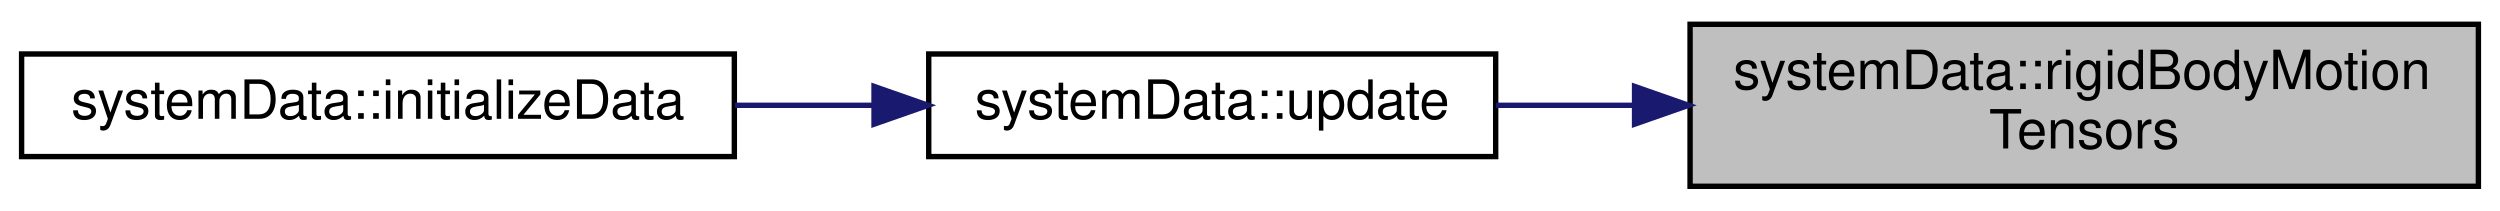
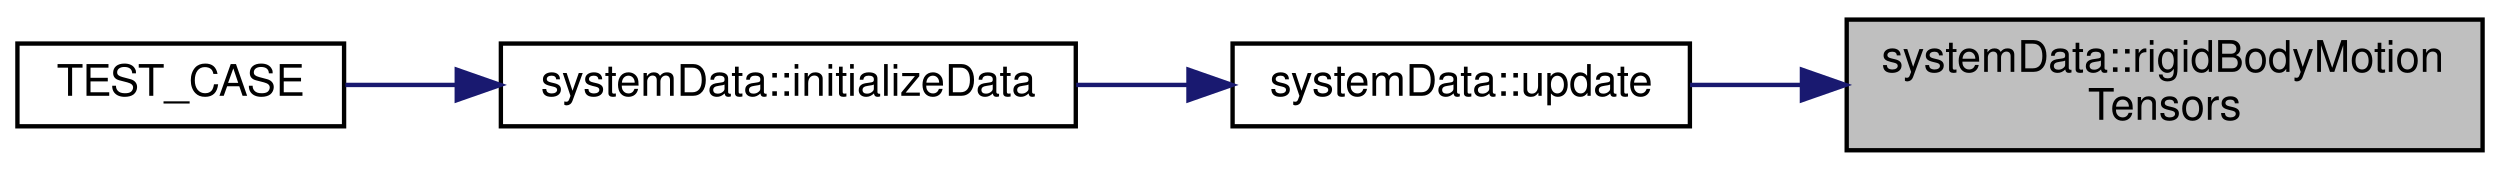
- <svg xmlns="http://www.w3.org/2000/svg" xmlns:xlink="http://www.w3.org/1999/xlink" width="463pt" height="39pt" viewBox="0.00 0.00 463.00 39.00">
+ <svg xmlns="http://www.w3.org/2000/svg" xmlns:xlink="http://www.w3.org/1999/xlink" width="574pt" height="39pt" viewBox="0.00 0.00 574.00 39.00">
  <g id="graph0" class="graph" transform="scale(1 1) rotate(0) translate(4 35)">
    <g id="node1" class="node">
      <g id="a_node1">
        <a xlink:title="Computes the rigid body motion connectivity tensors.">
-           <polygon fill="#bfbfbf" stroke="black" points="309,-0.5 309,-30.5 455,-30.5 455,-0.5 309,-0.5" />
-           <text text-anchor="start" x="317" y="-18.5" font-family="Helvetica,sans-Serif" font-size="10.00">systemData::rigidBodyMotion</text>
-           <text text-anchor="middle" x="382" y="-7.5" font-family="Helvetica,sans-Serif" font-size="10.00">Tensors</text>
+           <polygon fill="#bfbfbf" stroke="black" points="420,-0.5 420,-30.5 566,-30.5 566,-0.5 420,-0.5" />
+           <text text-anchor="start" x="428" y="-18.5" font-family="Helvetica,sans-Serif" font-size="10.00">systemData::rigidBodyMotion</text>
+           <text text-anchor="middle" x="493" y="-7.5" font-family="Helvetica,sans-Serif" font-size="10.00">Tensors</text>
        </a>
      </g>
    </g>
    <g id="node2" class="node">
      <g id="a_node2">
        <a xlink:href="classsystemData.html#abe08e8ef40710f40f585342d24076085" target="_top" xlink:title="Updates all relevant rigid body motion tensors, respective gradients, and kinematic/Udwadia constrain...">
-           <polygon fill="none" stroke="black" points="168,-6 168,-25 273,-25 273,-6 168,-6" />
-           <text text-anchor="middle" x="220.5" y="-13" font-family="Helvetica,sans-Serif" font-size="10.00">systemData::update</text>
+           <polygon fill="none" stroke="black" points="279,-6 279,-25 384,-25 384,-6 279,-6" />
+           <text text-anchor="middle" x="331.5" y="-13" font-family="Helvetica,sans-Serif" font-size="10.00">systemData::update</text>
        </a>
      </g>
    </g>
    <g id="edge1" class="edge">
-       <path fill="none" stroke="midnightblue" d="M298.53,-15.5C289.85,-15.5 281.22,-15.5 273.04,-15.5" />
-       <polygon fill="midnightblue" stroke="midnightblue" points="298.72,-19 308.72,-15.5 298.72,-12 298.72,-19" />
+       <path fill="none" stroke="midnightblue" d="M409.53,-15.5C400.85,-15.5 392.22,-15.5 384.04,-15.5" />
+       <polygon fill="midnightblue" stroke="midnightblue" points="409.72,-19 419.72,-15.5 409.72,-12 409.72,-19" />
    </g>
    <g id="node3" class="node">
      <g id="a_node3">
        <a xlink:href="classsystemData.html#ad2ba3455704ef6cec1aac76a417e91e9" target="_top" xlink:title="Function loads data from GSD file using GSDUtil class.">
-           <polygon fill="none" stroke="black" points="0,-6 0,-25 132,-25 132,-6 0,-6" />
-           <text text-anchor="middle" x="66" y="-13" font-family="Helvetica,sans-Serif" font-size="10.00">systemData::initializeData</text>
+           <polygon fill="none" stroke="black" points="111,-6 111,-25 243,-25 243,-6 111,-6" />
+           <text text-anchor="middle" x="177" y="-13" font-family="Helvetica,sans-Serif" font-size="10.00">systemData::initializeData</text>
        </a>
      </g>
    </g>
    <g id="edge2" class="edge">
-       <path fill="none" stroke="midnightblue" d="M157.72,-15.5C149.28,-15.5 140.59,-15.5 132.1,-15.5" />
-       <polygon fill="midnightblue" stroke="midnightblue" points="157.87,-19 167.87,-15.5 157.87,-12 157.87,-19" />
+       <path fill="none" stroke="midnightblue" d="M268.72,-15.5C260.28,-15.5 251.59,-15.5 243.1,-15.5" />
+       <polygon fill="midnightblue" stroke="midnightblue" points="268.87,-19 278.87,-15.5 268.87,-12 268.87,-19" />
+     </g>
+     <g id="node4" class="node">
+       <g id="a_node4">
+         <a xlink:href="testSimulationBuild_8cpp.html#ac2b102ba50512565940601db33c64cf2" target="_top" xlink:title=" ">
+           <polygon fill="none" stroke="black" points="0,-6 0,-25 75,-25 75,-6 0,-6" />
+           <text text-anchor="middle" x="37.5" y="-13" font-family="Helvetica,sans-Serif" font-size="10.00">TEST_CASE</text>
+         </a>
+       </g>
+     </g>
+     <g id="edge3" class="edge">
+       <path fill="none" stroke="midnightblue" d="M100.85,-15.5C92,-15.5 83.29,-15.5 75.31,-15.5" />
+       <polygon fill="midnightblue" stroke="midnightblue" points="100.87,-19 110.87,-15.5 100.87,-12 100.87,-19" />
    </g>
  </g>
</svg>
